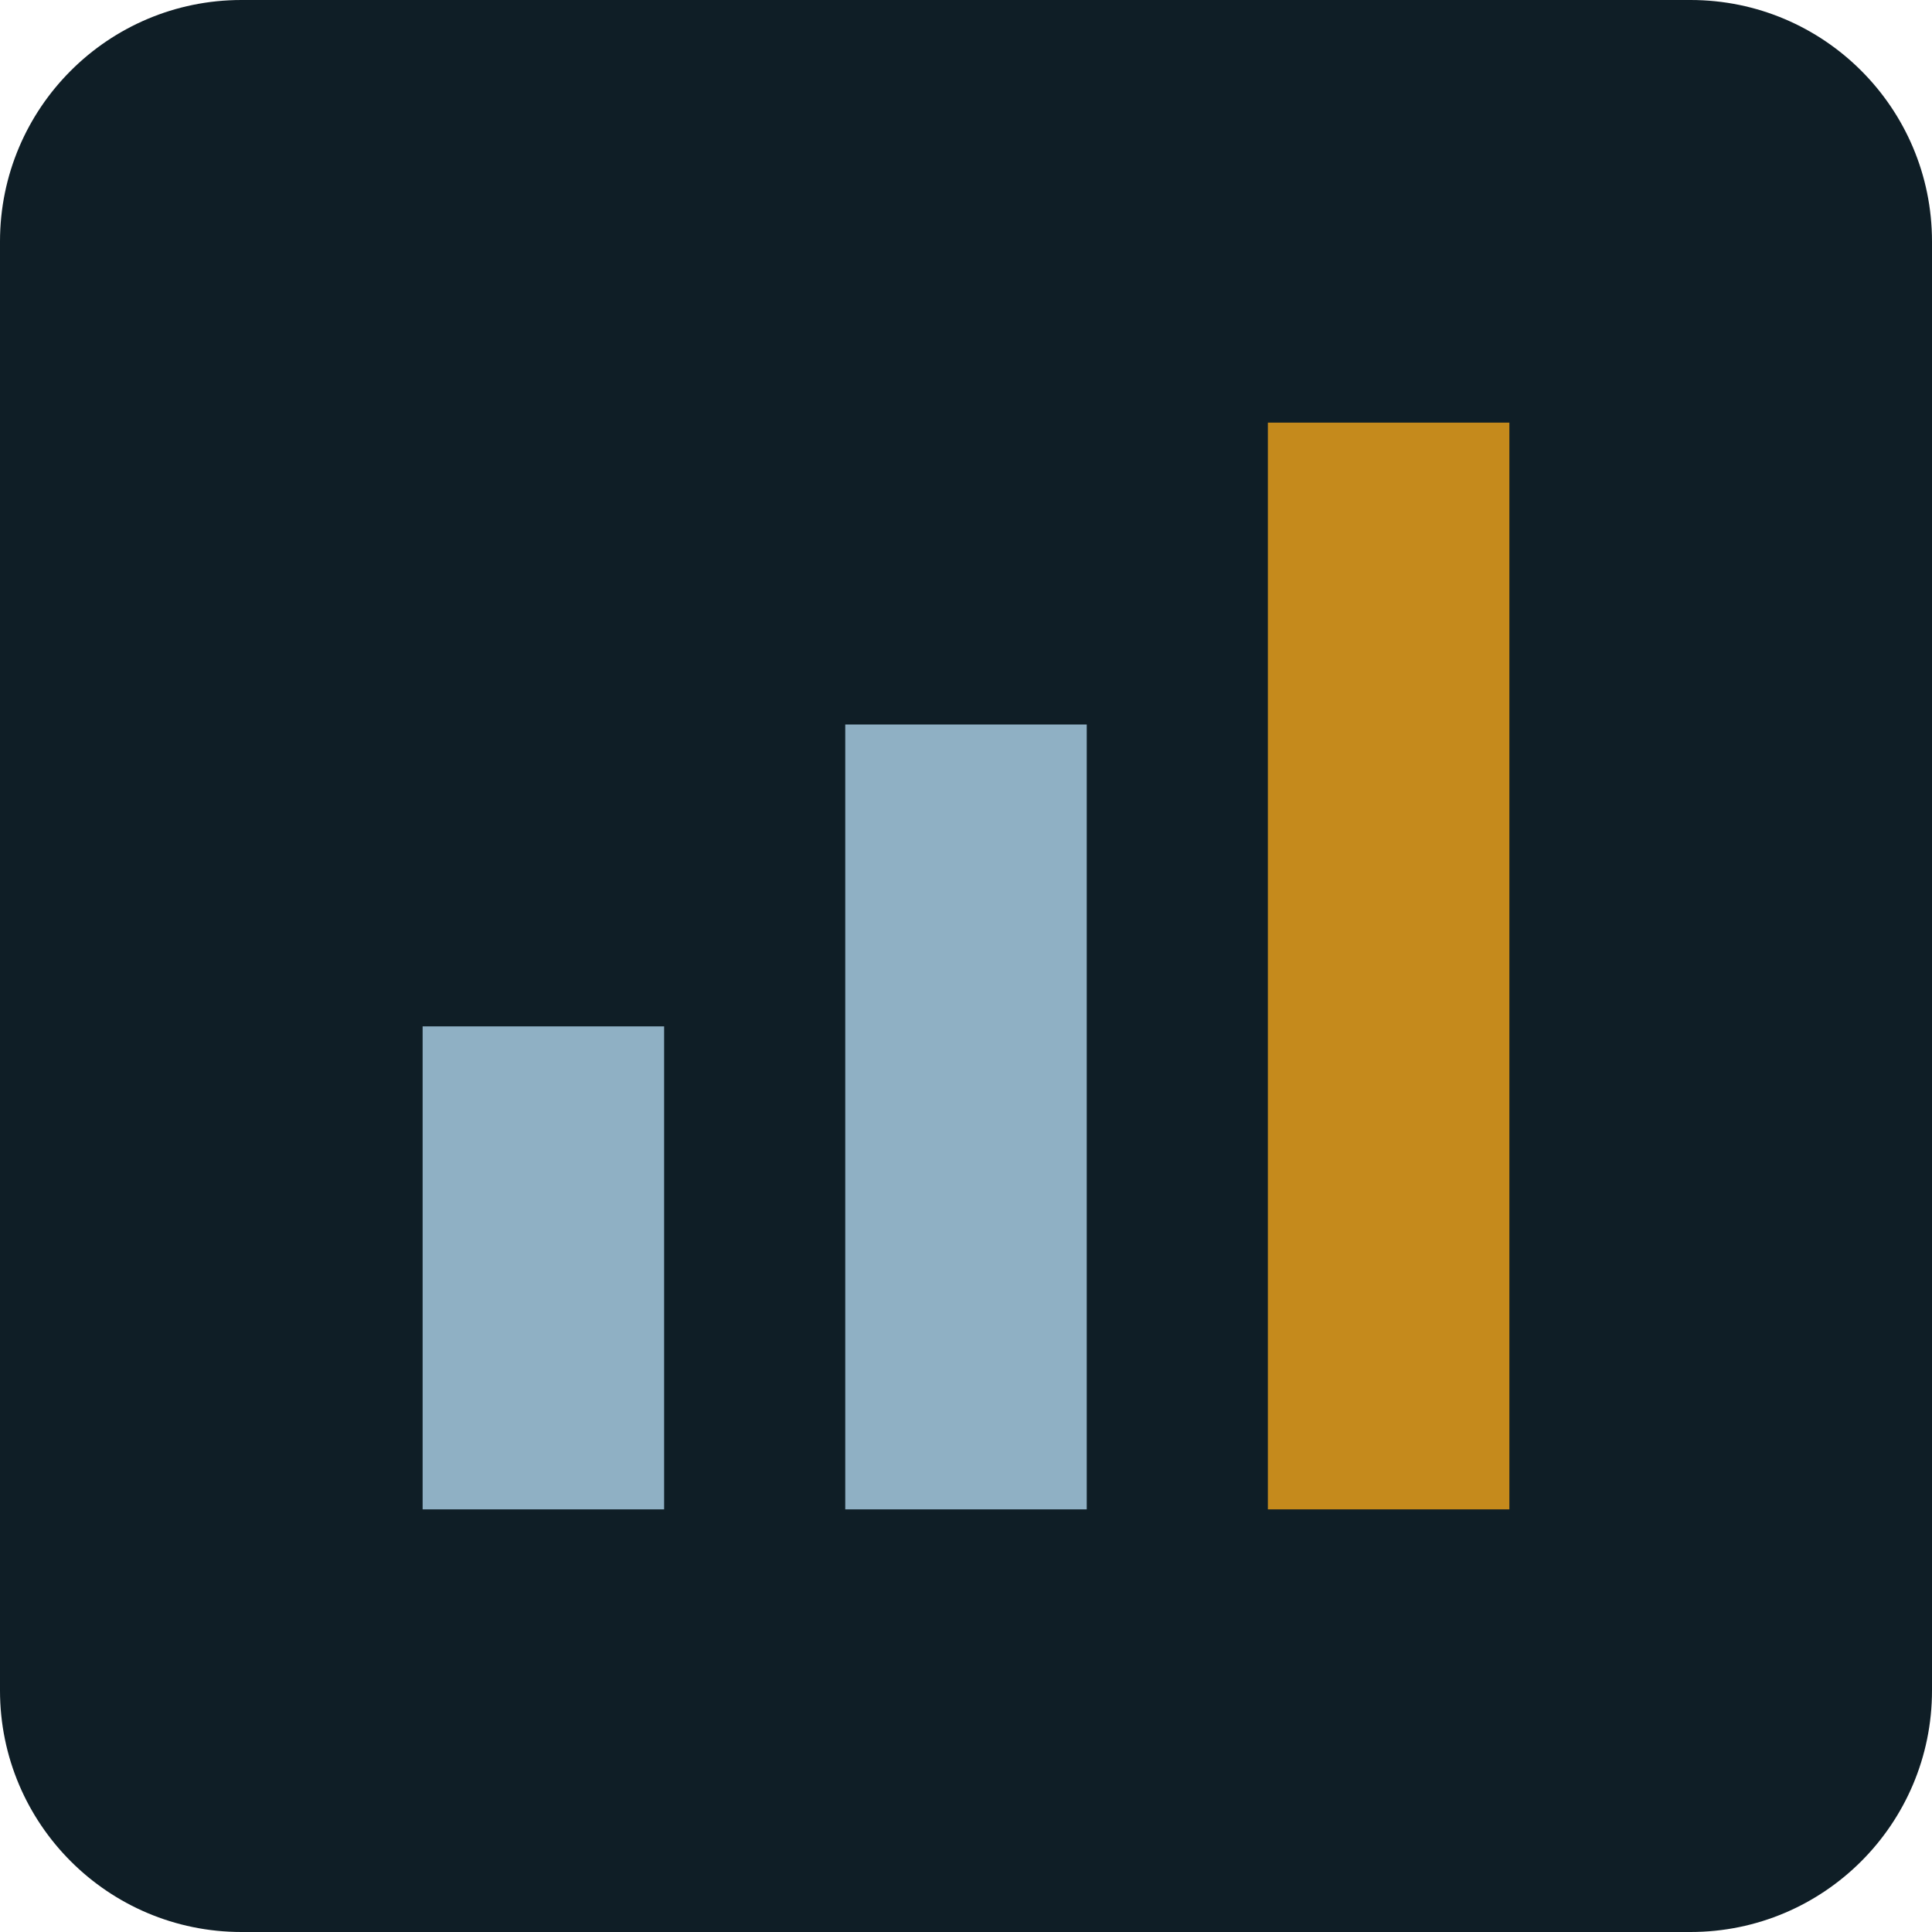
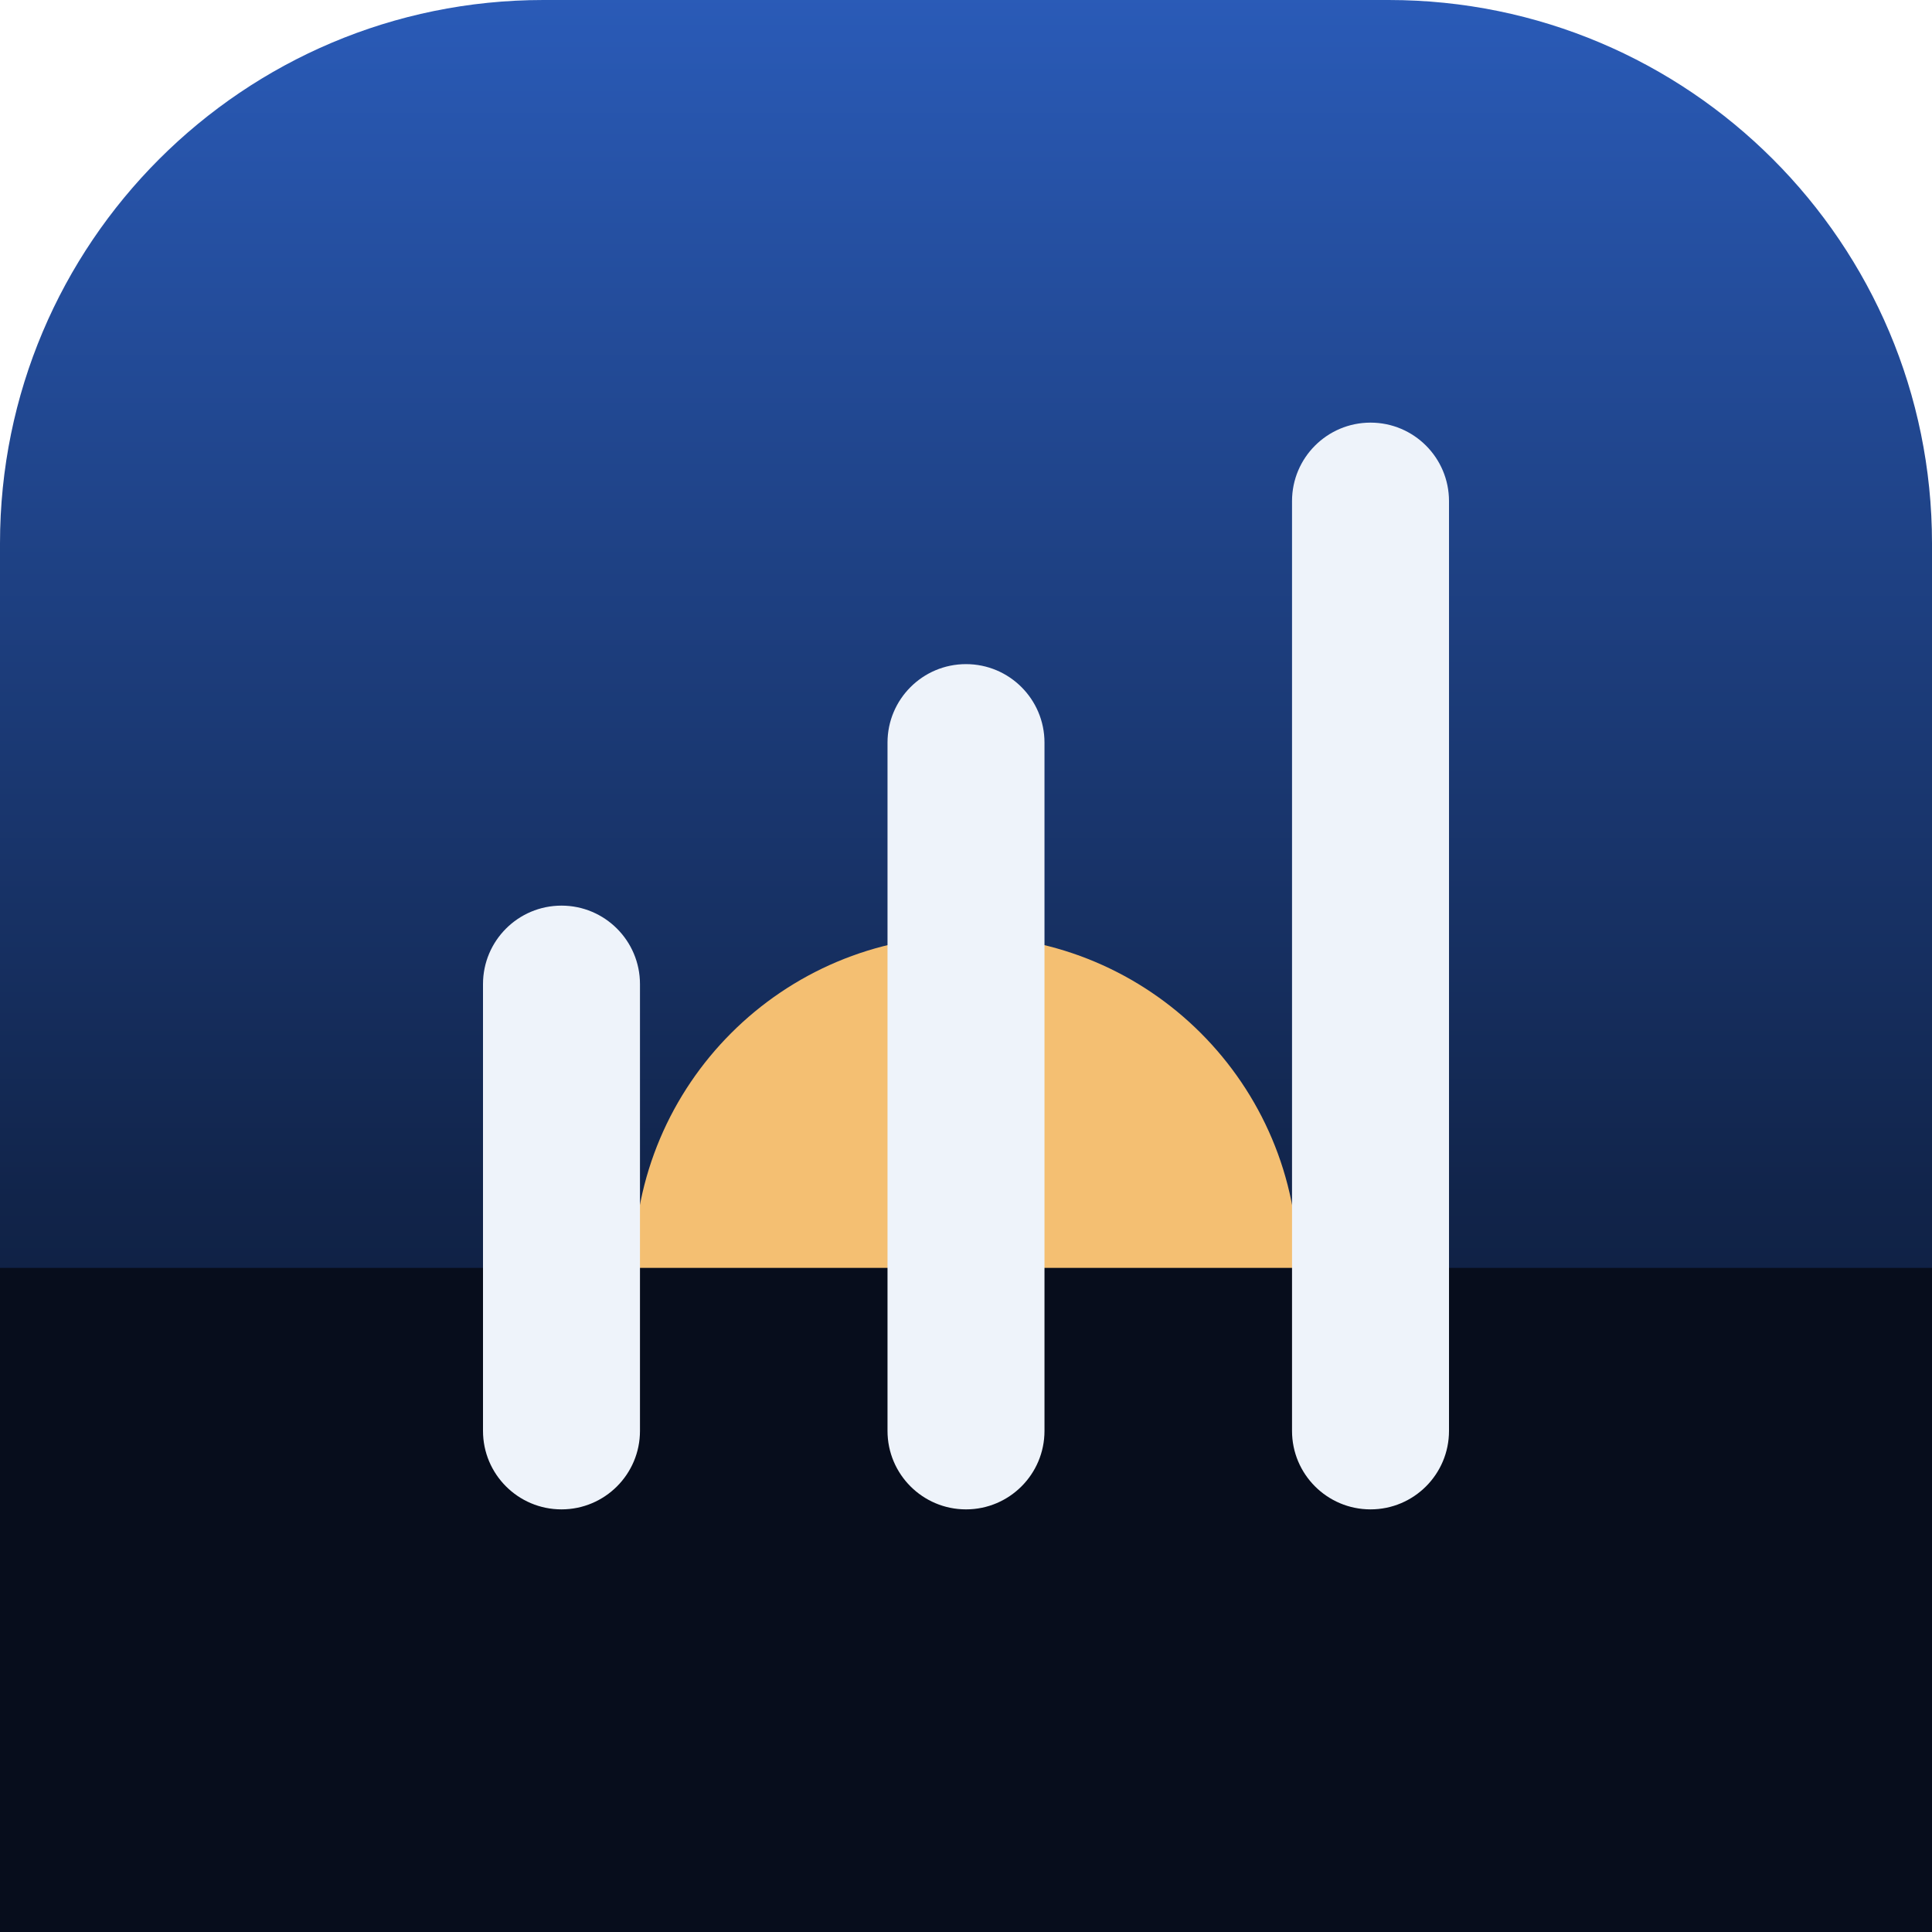
<svg xmlns="http://www.w3.org/2000/svg" viewBox="0 0 32 32">
-   <rect width="32" height="32" rx="4" fill="#0f1e26" />
-   <rect x="7" y="17" width="4" height="8" fill="#8fb0c4" />
-   <rect x="14" y="12" width="4" height="13" fill="#8fb0c4" />
-   <rect x="21" y="7" width="4" height="18" fill="#c58a1c" />
+   <defs>
+     <linearGradient id="s" x1="0" y1="0" x2="0" y2="1">
+       <stop offset="0" stop-color="#2a5bb8" />
+       <stop offset=".62" stop-color="#11244a" />
+       <stop offset="1" stop-color="#070d1c" />
+     </linearGradient>
+   </defs>
+   <rect width="32" height="32" rx="9" fill="url(#s)" />
+   <circle cx="16" cy="21" r="5.5" fill="#f4bf72" />
+   <rect y="21" width="32" height="11" fill="#070d1c" />
+   <rect x="8" y="15" width="2.6" height="10" rx="1.3" fill="#eef3fa" />
+   <rect x="14.7" y="11" width="2.6" height="14" rx="1.3" fill="#eef3fa" />
+   <rect x="21.4" y="7" width="2.6" height="18" rx="1.3" fill="#eef3fa" />
</svg>
